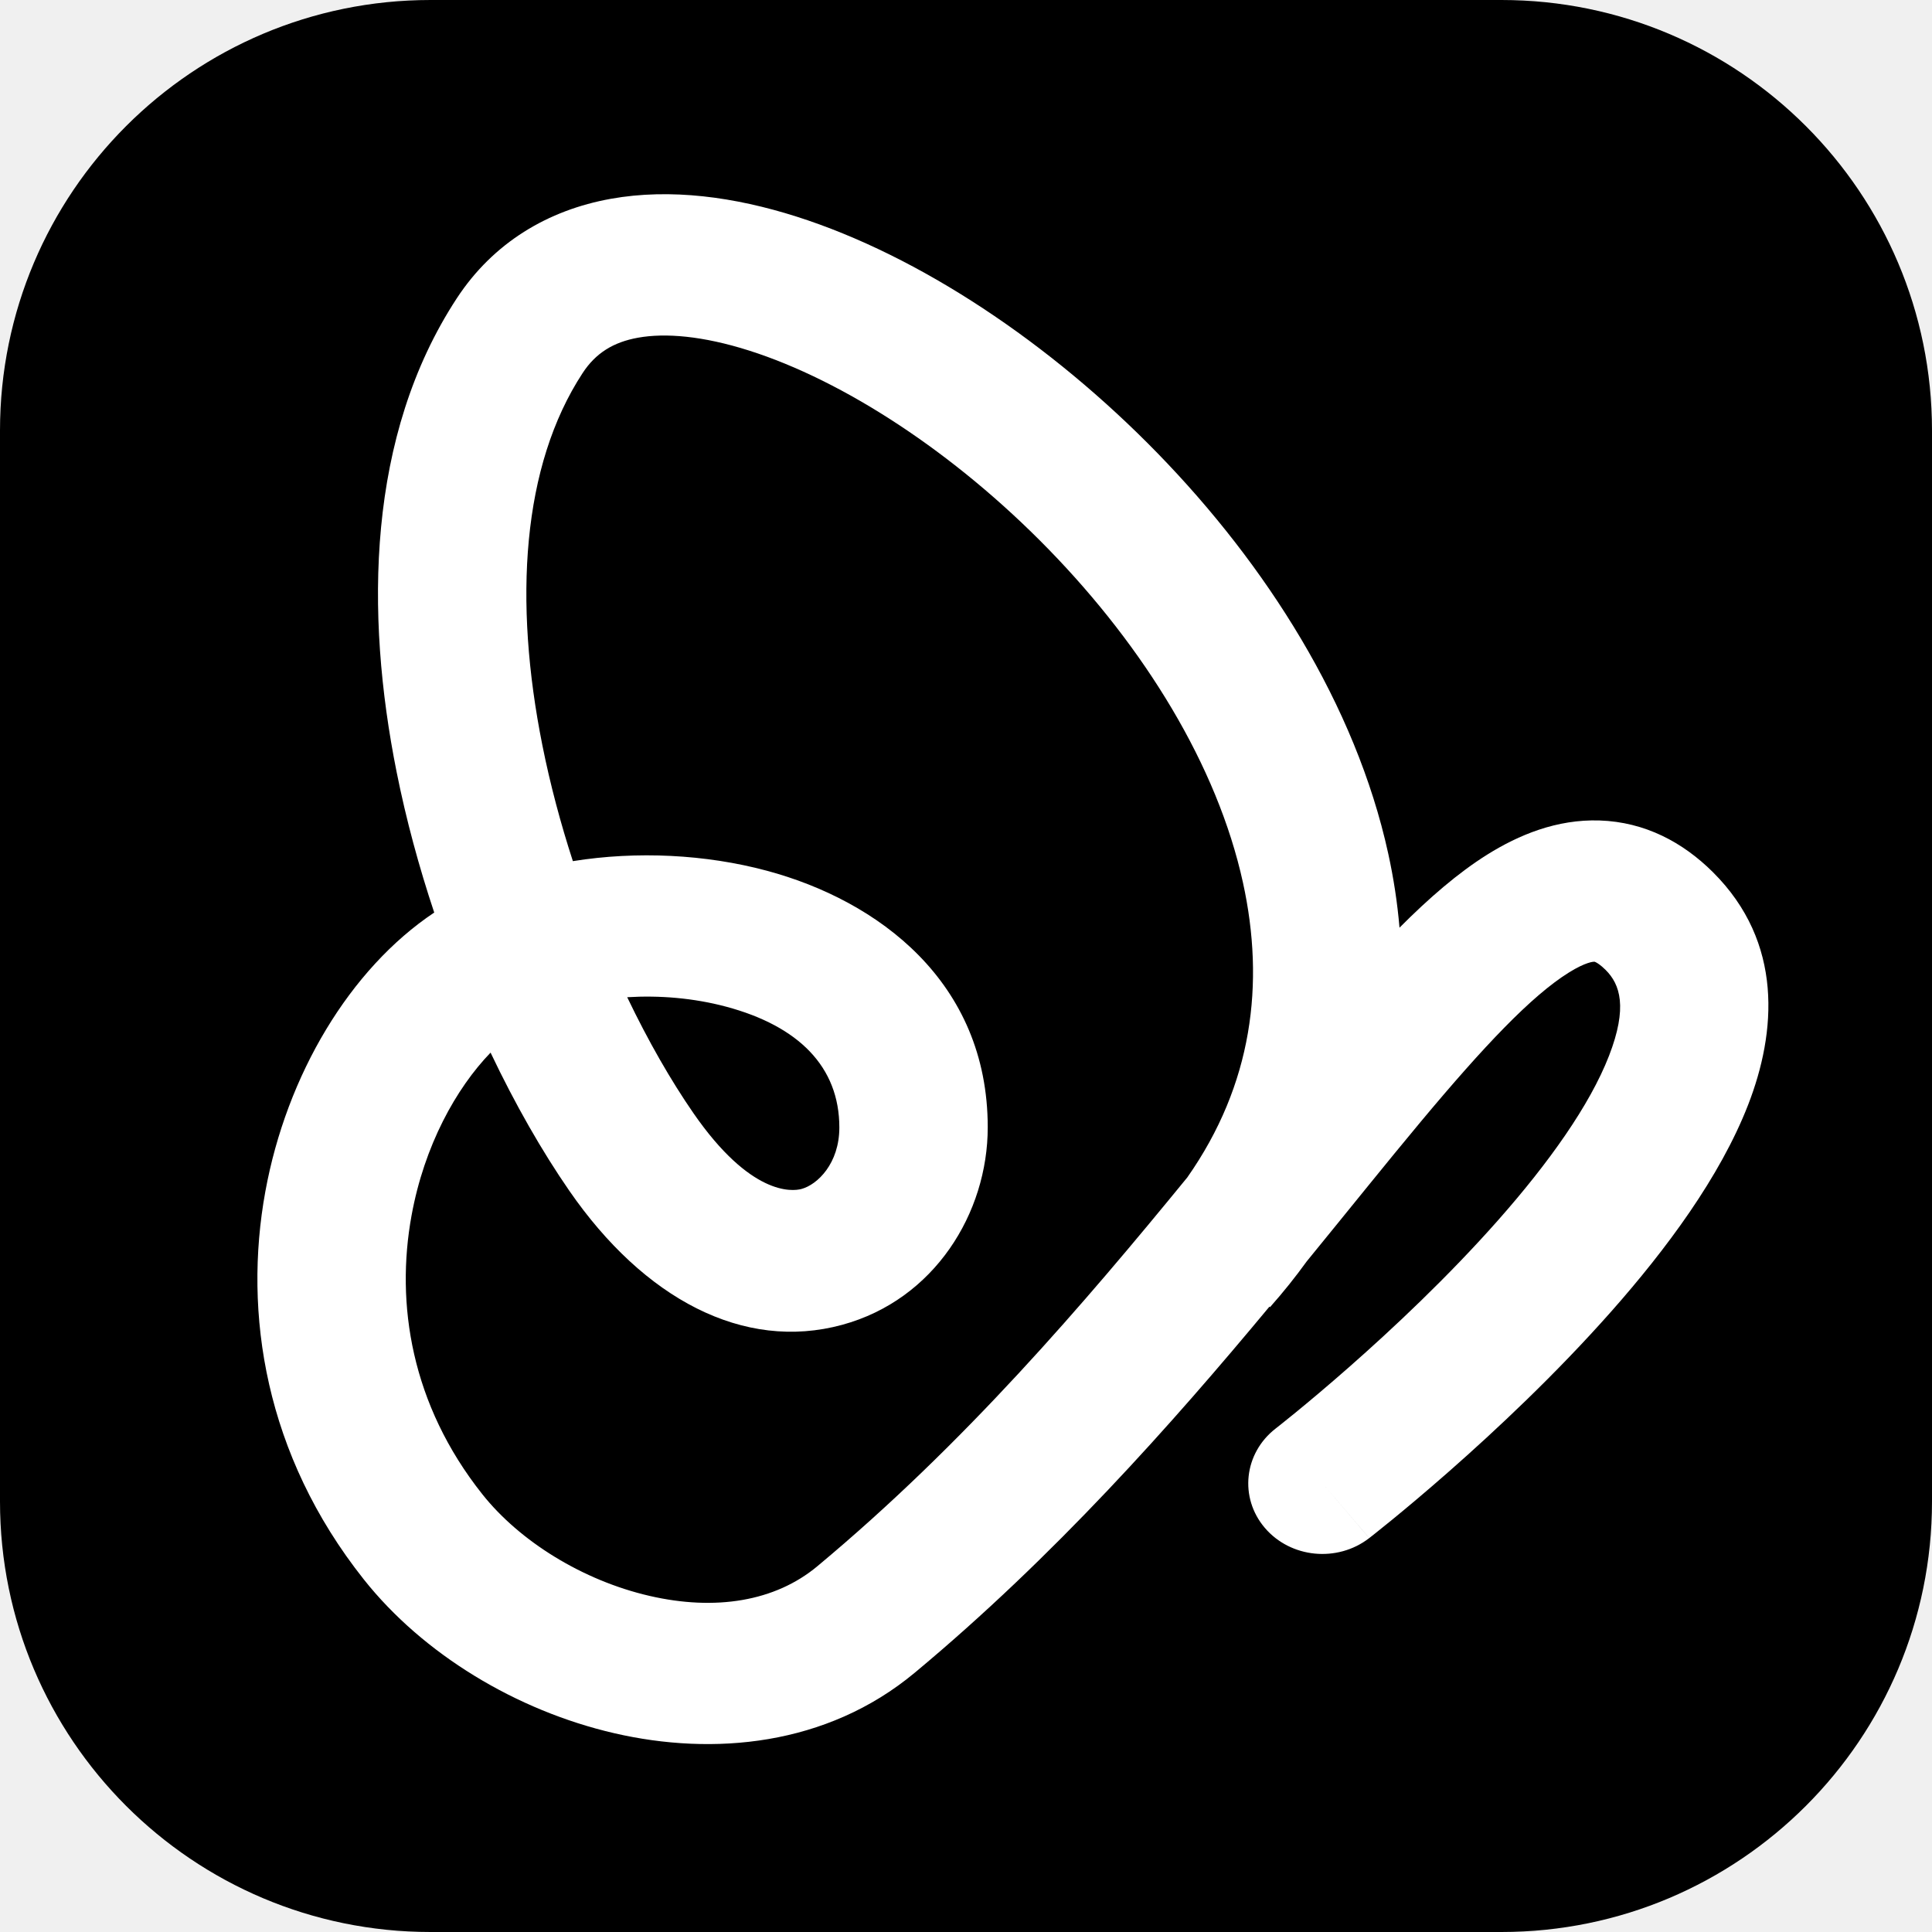
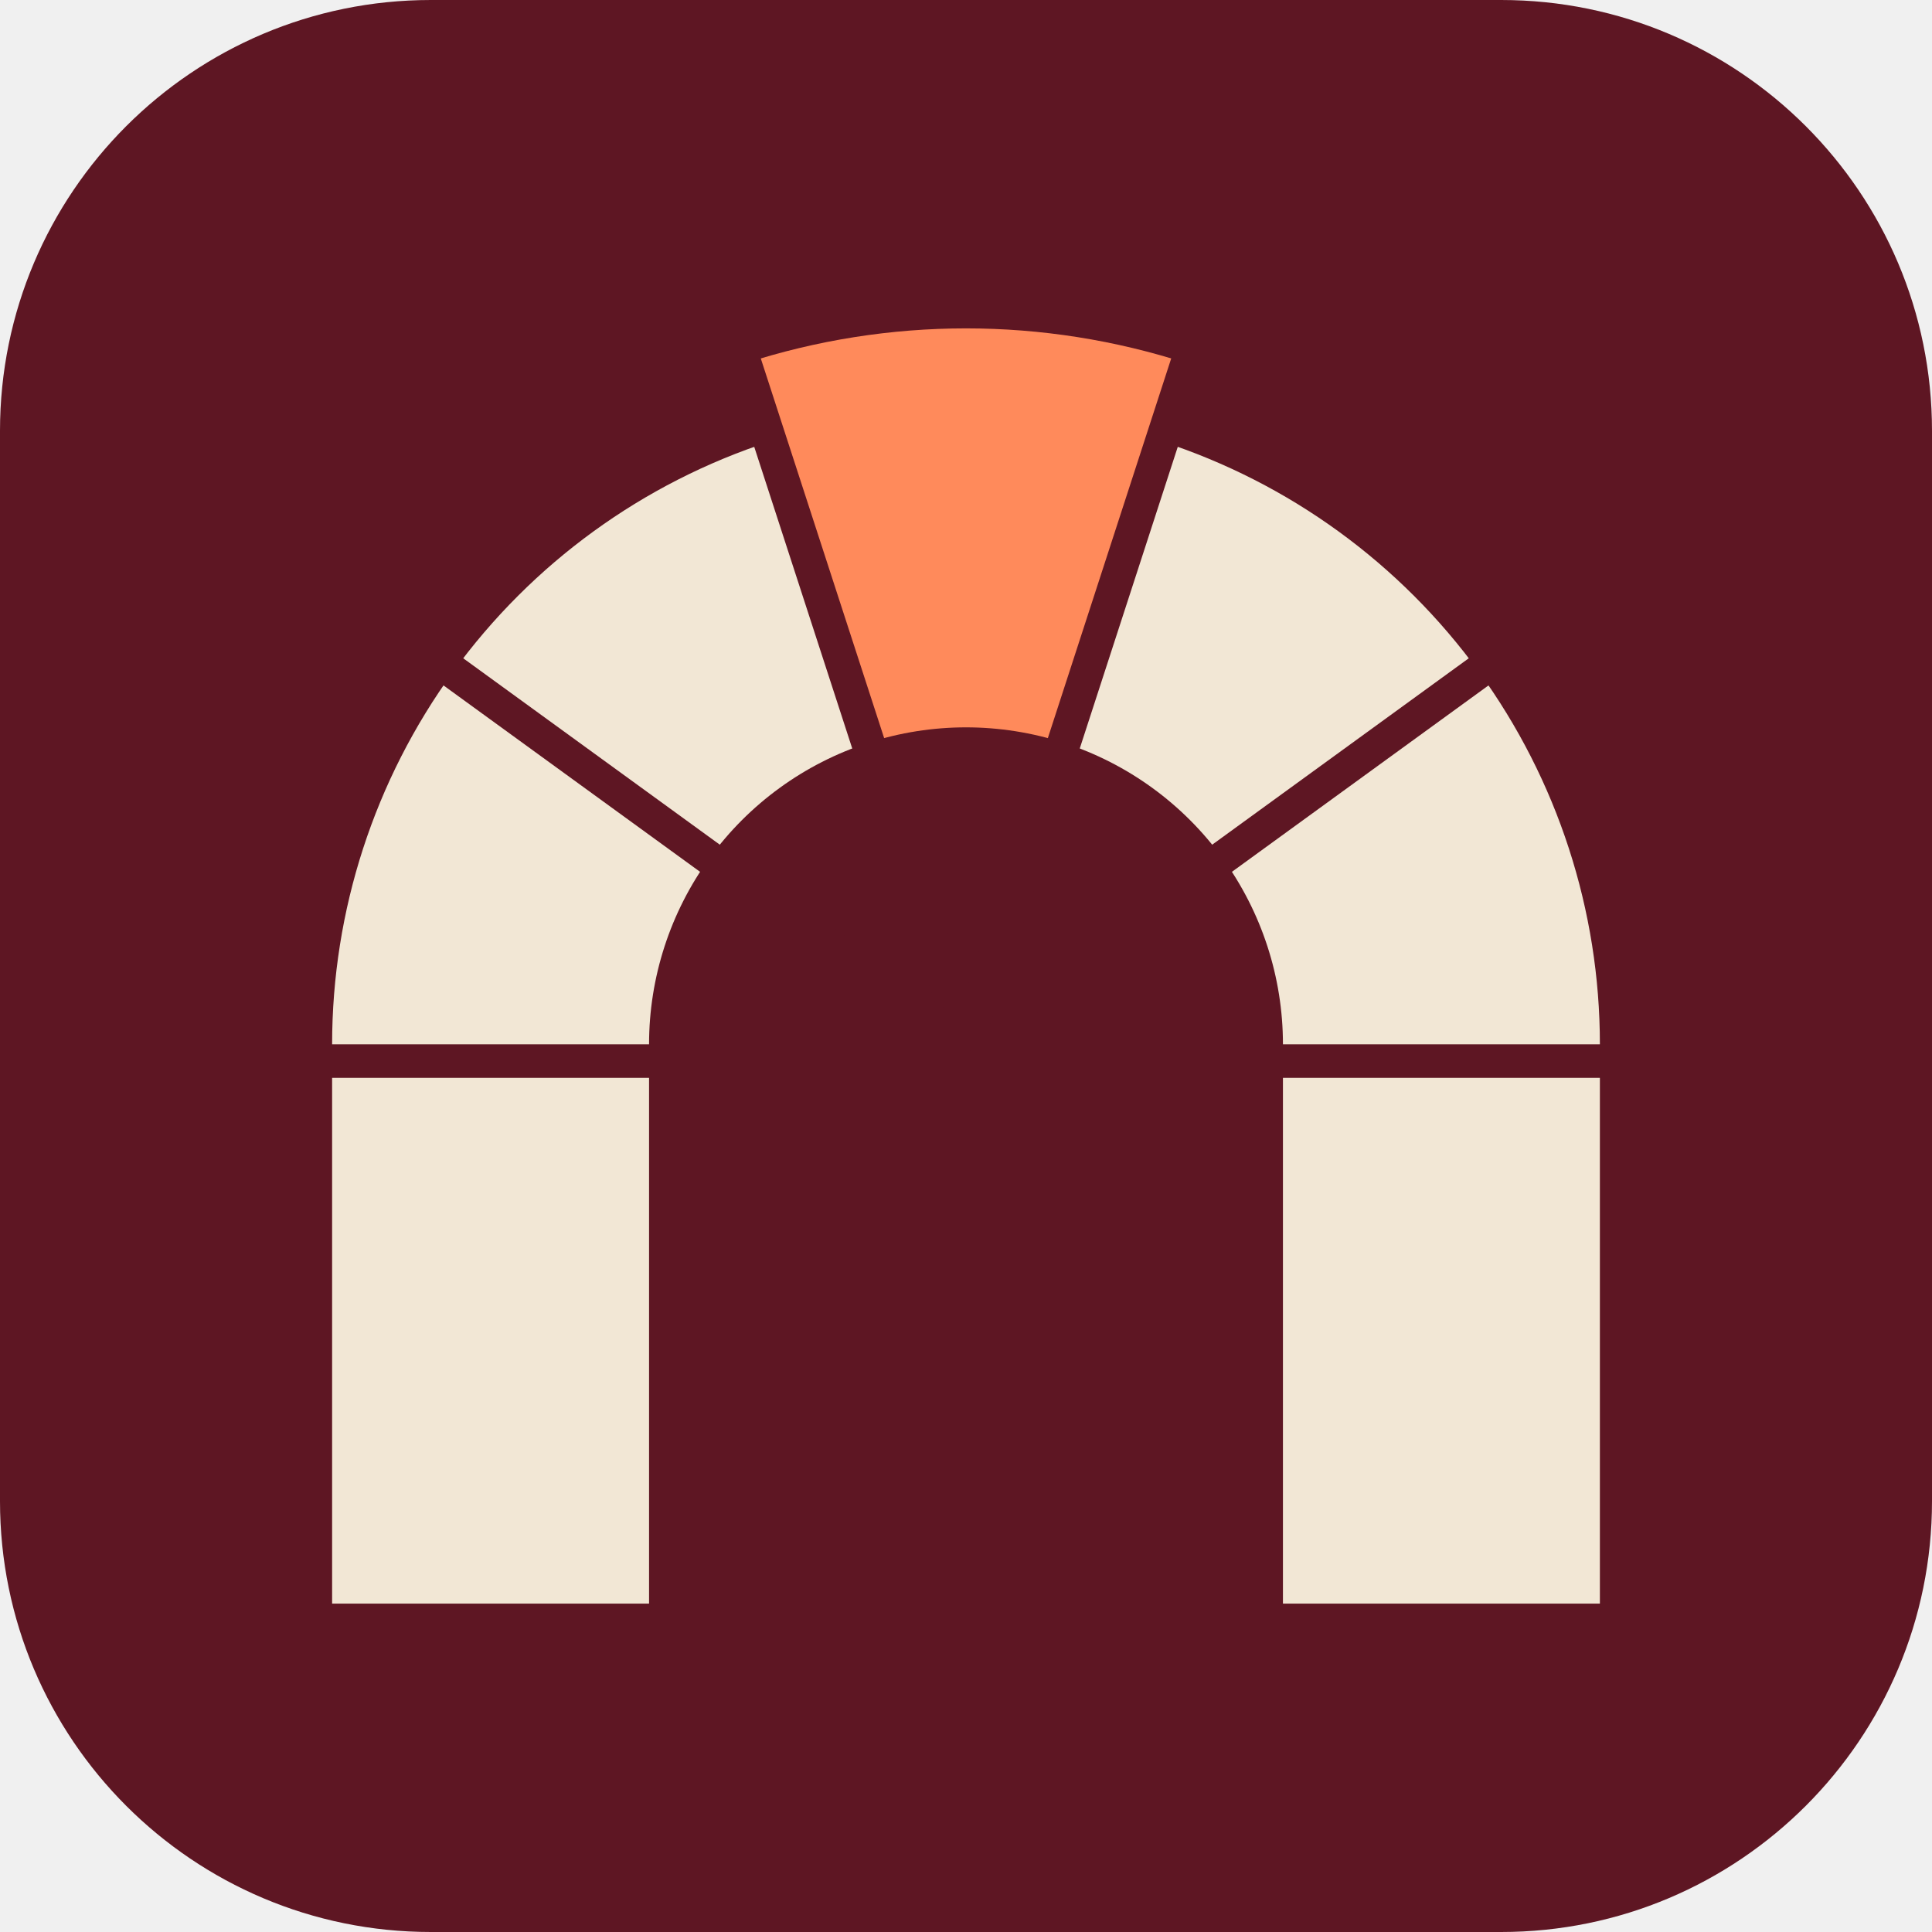
- <svg xmlns="http://www.w3.org/2000/svg" width="48" height="48" viewBox="0 0 700 700" fill="none">
-   <rect width="700" height="700" rx="156" fill="black" />
-   <path transform="translate(350,350) scale(1.05) translate(-350,-350)" d="M291.495 91.399C333.897 104.892 379.155 135.075 416.229 173.191C453.389 211.394 484.429 259.725 495.708 311.251C497.555 319.693 498.865 328.216 499.586 336.776C509.755 326.554 519.867 317.815 529.89 311.547C540.647 304.821 553.808 299.297 568.641 299.785C584.29 300.299 597.395 307.326 607.747 317.632C632.173 341.947 629.612 372.898 619.872 397.936C610.185 422.833 591.557 447.826 572.732 469.124C553.591 490.78 532.713 510.308 516.779 524.318C508.775 531.355 501.936 537.073 497.07 541.052C494.635 543.043 492.689 544.603 491.334 545.679C490.657 546.217 490.126 546.635 489.756 546.926C489.571 547.071 489.425 547.184 489.321 547.265C489.269 547.305 489.227 547.338 489.196 547.362C489.181 547.374 489.168 547.385 489.157 547.393C489.153 547.397 489.147 547.401 489.144 547.403C489.134 547.4 488.837 547.06 473.001 528.499L489.135 547.411C478.157 555.911 462.033 554.334 453.122 543.89C444.213 533.448 445.887 518.094 456.861 509.592C456.863 509.591 456.865 509.588 456.869 509.586C456.88 509.577 456.902 509.561 456.933 509.536C456.997 509.487 457.101 509.404 457.245 509.292C457.533 509.066 457.979 508.715 458.569 508.247C459.749 507.31 461.506 505.901 463.742 504.073C468.216 500.414 474.589 495.088 482.073 488.508C497.114 475.284 516.315 457.282 533.578 437.75C551.157 417.862 565.26 398.01 571.859 381.048C578.403 364.227 575.681 356.302 570.724 351.367C568.928 349.579 567.744 348.902 567.267 348.676C566.888 348.496 566.811 348.52 566.804 348.52C566.605 348.513 563.971 348.537 557.953 352.3C545.161 360.299 528.815 377.492 506.807 403.867C494.927 418.106 481.871 434.435 467.547 451.957C463.709 457.28 459.503 462.538 454.91 467.717L454.702 467.549C420.808 508.347 380.37 553.856 332.335 593.848C301.853 619.226 262.656 622.597 228.642 614.743C194.834 606.936 162.658 587.448 142.217 561.686C108.054 518.631 100.57 469.801 108.223 427.836C115.56 387.606 137.391 351.005 166.502 331.557C161.248 315.813 156.813 299.49 153.519 283.013C142.593 228.368 143.239 167.031 174.28 119.619C186.922 100.31 205.846 89.153 227.387 85.277C248.1 81.55 270.278 84.648 291.495 91.399ZM378.642 206.356C345.773 172.563 307.463 147.917 275.208 137.654C259.096 132.527 246.171 131.514 236.828 133.195C228.314 134.727 222.227 138.497 217.721 145.38C196.712 177.468 193.858 224.004 203.82 273.827C206.532 287.394 210.127 300.834 214.345 313.817C236.45 310.276 260.156 311.463 281.22 317.11C319.621 327.403 357.501 355.419 357.501 405.654C357.501 435.255 339.111 465.136 307.278 473.815C273.211 483.103 238.854 464.822 213.105 427.541C203.716 413.947 194.443 397.766 185.947 379.89C174.028 392.223 163.08 411.953 158.673 436.118C153.128 466.518 158.514 501.286 183.085 532.253C195.993 548.522 217.742 562.031 240.771 567.349C263.594 572.619 284.147 569.24 298.664 557.154C349.383 514.927 390.709 466.547 426.366 422.952C448.879 390.86 453.195 356.06 445.578 321.265C436.703 280.718 411.425 240.06 378.642 206.356ZM306.296 405.722C306.296 384.769 292.223 370.736 267.284 364.051C256.012 361.03 244.156 360.087 233.095 360.771C240.361 375.935 248.168 389.513 255.897 400.704C275.647 429.298 289.989 427.822 293.247 426.934C298.737 425.437 306.296 418.161 306.296 405.722Z" fill="white" />
+ <svg xmlns="http://www.w3.org/2000/svg" viewBox="0 0 1000 1000" width="48" height="48">
+   <rect x="0" y="0" width="1000" height="1000" rx="223" fill="#5E1623" />
+   <g transform="translate(500 540.526) scale(0.965)">
+     <path d="M340 0 A340 340 0 0 0 275.066 -199.847 L137.533 -99.923 A170 170 0 0 1 170 0 Z" fill="#F2E7D5" />
+     <path d="M275.066 -199.847 A340 340 0 0 0 105.066 -323.359 L52.533 -161.68 A170 170 0 0 1 137.533 -99.923 Z" fill="#F2E7D5" />
+     <path d="M118.663 -365.206 A384 384 0 0 0 -118.663 -365.206 L-52.533 -161.68 A170 170 0 0 1 52.533 -161.68 Z" fill="#FF8A5B" />
+     <path d="M-105.066 -323.359 A340 340 0 0 0 -275.066 -199.847 L-137.533 -99.923 A170 170 0 0 1 -52.533 -161.68 Z" fill="#F2E7D5" />
+     <path d="M-275.066 -199.847 A340 340 0 0 0 -340 -0 L-170 -0 A170 170 0 0 1 -137.533 -99.923 Z" fill="#F2E7D5" />
+     <path d="M0 0 L326.843 -237.465" stroke="#5E1623" stroke-width="18" />
+     <path d="M0 0 L124.843 -384.227" stroke="#5E1623" stroke-width="18" />
+     <path d="M0 0 L-124.843 -384.227" stroke="#5E1623" stroke-width="18" />
+     <path d="M0 0 L-326.843 -237.465" stroke="#5E1623" stroke-width="18" />
+     <path d="M-340 18 L-170 18 L-170 300 L-340 300 Z" fill="#F2E7D5" />
+     <path d="M170 18 L340 18 L340 300 L170 300 Z" fill="#F2E7D5" />
+   </g>
</svg>
